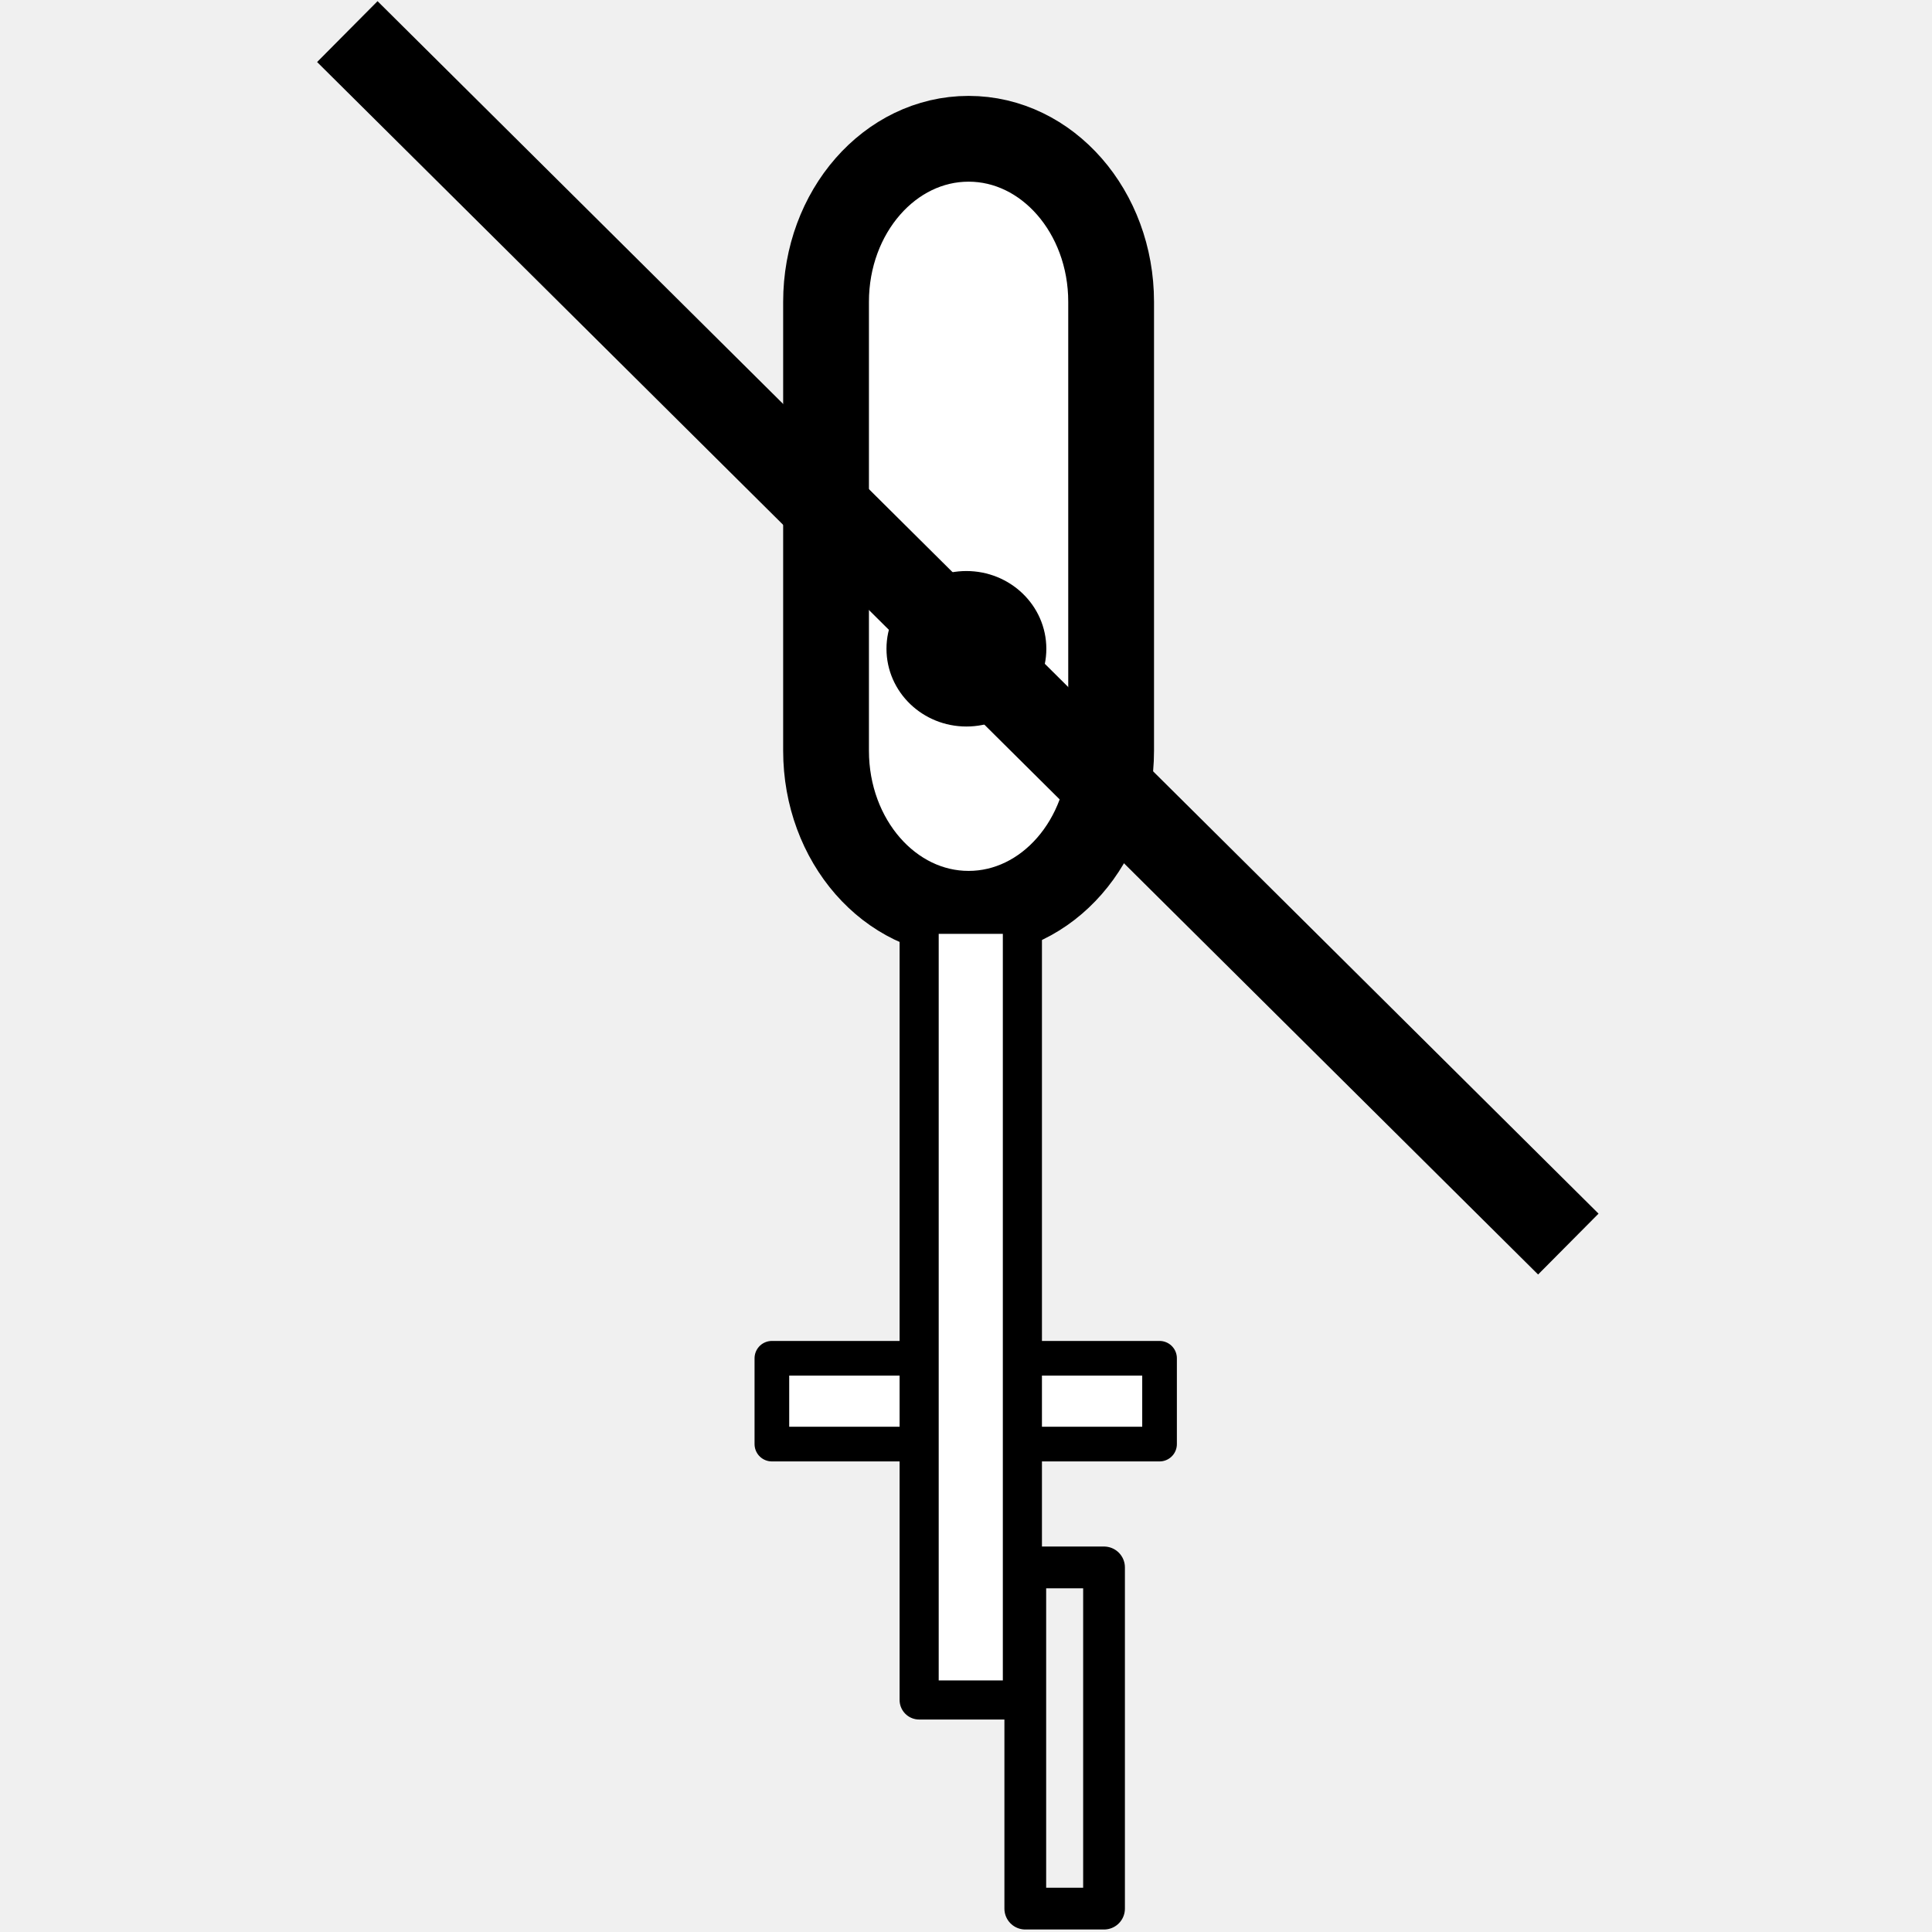
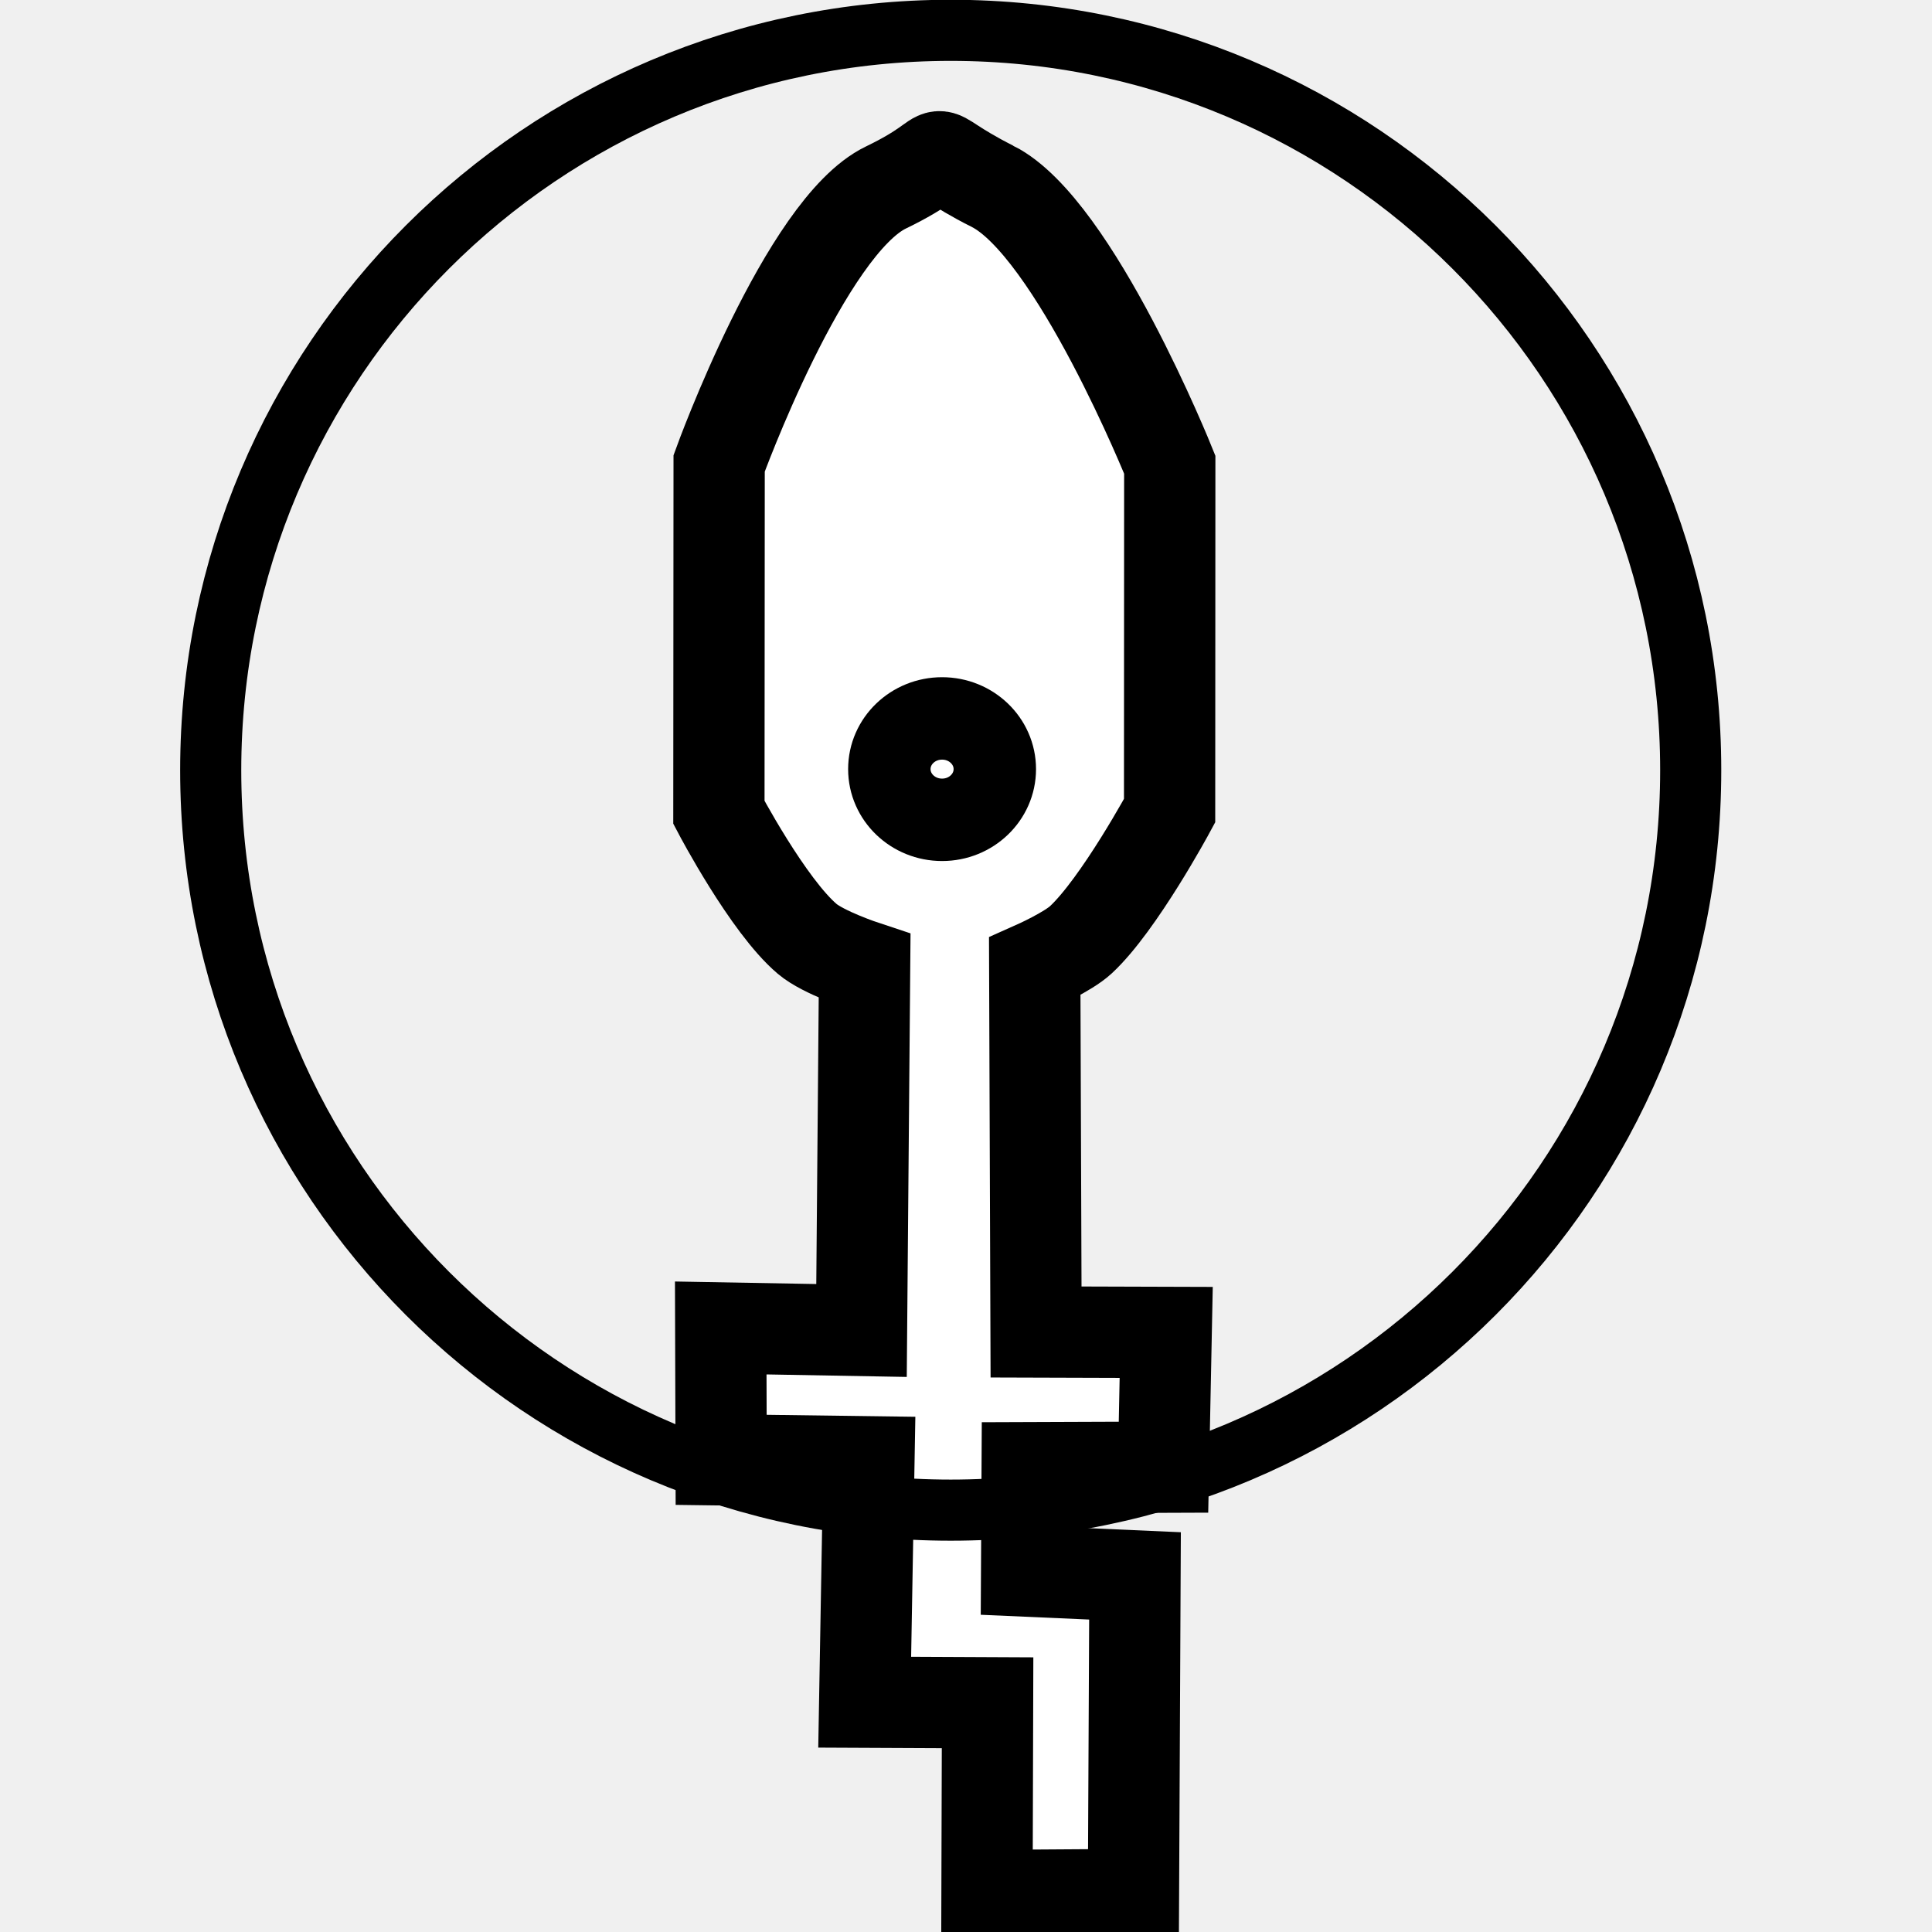
<svg xmlns="http://www.w3.org/2000/svg" height="128" width="128" viewBox="0 0 128 128" id="svg3336" version="1.1">
-   <defs id="defs3342" />
-   <rect style="opacity:1;fill:#ffffff;fill-opacity:1;stroke:#000000;stroke-width:2.296;stroke-linecap:square;stroke-linejoin:round;stroke-miterlimit:4;stroke-dasharray:none;stroke-dashoffset:0;stroke-opacity:1" id="rect3310" width="25.684" height="5.686" x="51.139" y="89.989" />
-   <rect style="opacity:1;fill:#ffffff;fill-opacity:1;stroke:#000000;stroke-width:5.683;stroke-linecap:square;stroke-linejoin:round;stroke-miterlimit:4;stroke-dasharray:none;stroke-dashoffset:0;stroke-opacity:1" id="rect3304" width="18.887" height="51.346" x="54.728" y="9.195" rx="9.443" ry="10.801" />
-   <rect style="opacity:1;fill:#ffffff;fill-opacity:1;stroke:#000000;stroke-width:2.591;stroke-linecap:square;stroke-linejoin:round;stroke-miterlimit:4;stroke-dasharray:none;stroke-dashoffset:0;stroke-opacity:1" id="rect3308" width="6.84" height="52.052" x="60.896" y="60.575" rx="0" ry="0" />
-   <ellipse style="opacity:1;fill:none;fill-opacity:1;stroke:#000000;stroke-width:3.111;stroke-linecap:square;stroke-linejoin:round;stroke-miterlimit:4;stroke-dasharray:none;stroke-dashoffset:0;stroke-opacity:1" id="path3316" cx="64.027" cy="42.983" rx="3.74" ry="3.595" />
-   <rect style="opacity:1;fill:none;fill-opacity:1;stroke:#000000;stroke-width:2.766;stroke-linecap:square;stroke-linejoin:round;stroke-miterlimit:4;stroke-dasharray:none;stroke-dashoffset:0;stroke-opacity:1" id="rect3318" width="5.217" height="22.606" x="67.928" y="103.845" />
-   <path style="fill:none;fill-rule:evenodd;stroke:#000000;stroke-width:5.683;stroke-linecap:butt;stroke-linejoin:miter;stroke-miterlimit:4;stroke-dasharray:none;stroke-opacity:1" d="M 23.011,2.094 103.905,82.423" id="path3320" />
+   <defs id="defs3342">
+     </defs>
+   <path style="fill:#ffffff;fill-opacity:1;fill-rule:evenodd;stroke:#000000;stroke-width:6.047;stroke-linecap:butt;stroke-linejoin:miter;stroke-miterlimit:4;stroke-dasharray:none;stroke-opacity:1" d="m 65.771,12.352 c 5.431,2.75 11.729,18.433 11.729,18.433 l -0.011,22.926 c 0,0 -3.343,6.201 -5.88,8.554 -0.864,0.801 -3.055,1.776 -3.055,1.776 l 0.087,24.207 8.623,0.027 -0.18,8.93 -9.031,0.034 -0.037,6.851 7.181,0.317 -0.102,21.109 -9.704,0.065 0.038,-12.769 -8.141,-0.038 0.28,-15.926 -9.79,-0.13 -0.027,-8.737 9.327,0.167 0.205,-24.131 c 0,0 -2.731,-0.903 -3.802,-1.811 -2.6,-2.203 -5.852,-8.383 -5.852,-8.383 l 0.016,-23.124 c 0,0 5.689,-15.69 11.048,-18.276 5.359,-2.586 1.647,-2.82 7.078,-0.07 z" id="path3211" />
+   <ellipse style="opacity:1;fill:none;fill-opacity:1;stroke:#000000;stroke-width:5.461;stroke-linecap:square;stroke-linejoin:round;stroke-miterlimit:4;stroke-dasharray:none;stroke-dashoffset:0;stroke-opacity:1" id="path3316" cx="62.415" cy="50.956" rx="3.494" ry="3.359" />
+   <ellipse style="opacity:1;fill:none;fill-opacity:1;stroke:#000000;stroke-width:4.049;stroke-linecap:square;stroke-linejoin:round;stroke-miterlimit:4;stroke-dasharray:none;stroke-dashoffset:0;stroke-opacity:1" id="path3216" ry="49.021" rx="49.027" cy="51.03" cx="62.987" />
</svg>
